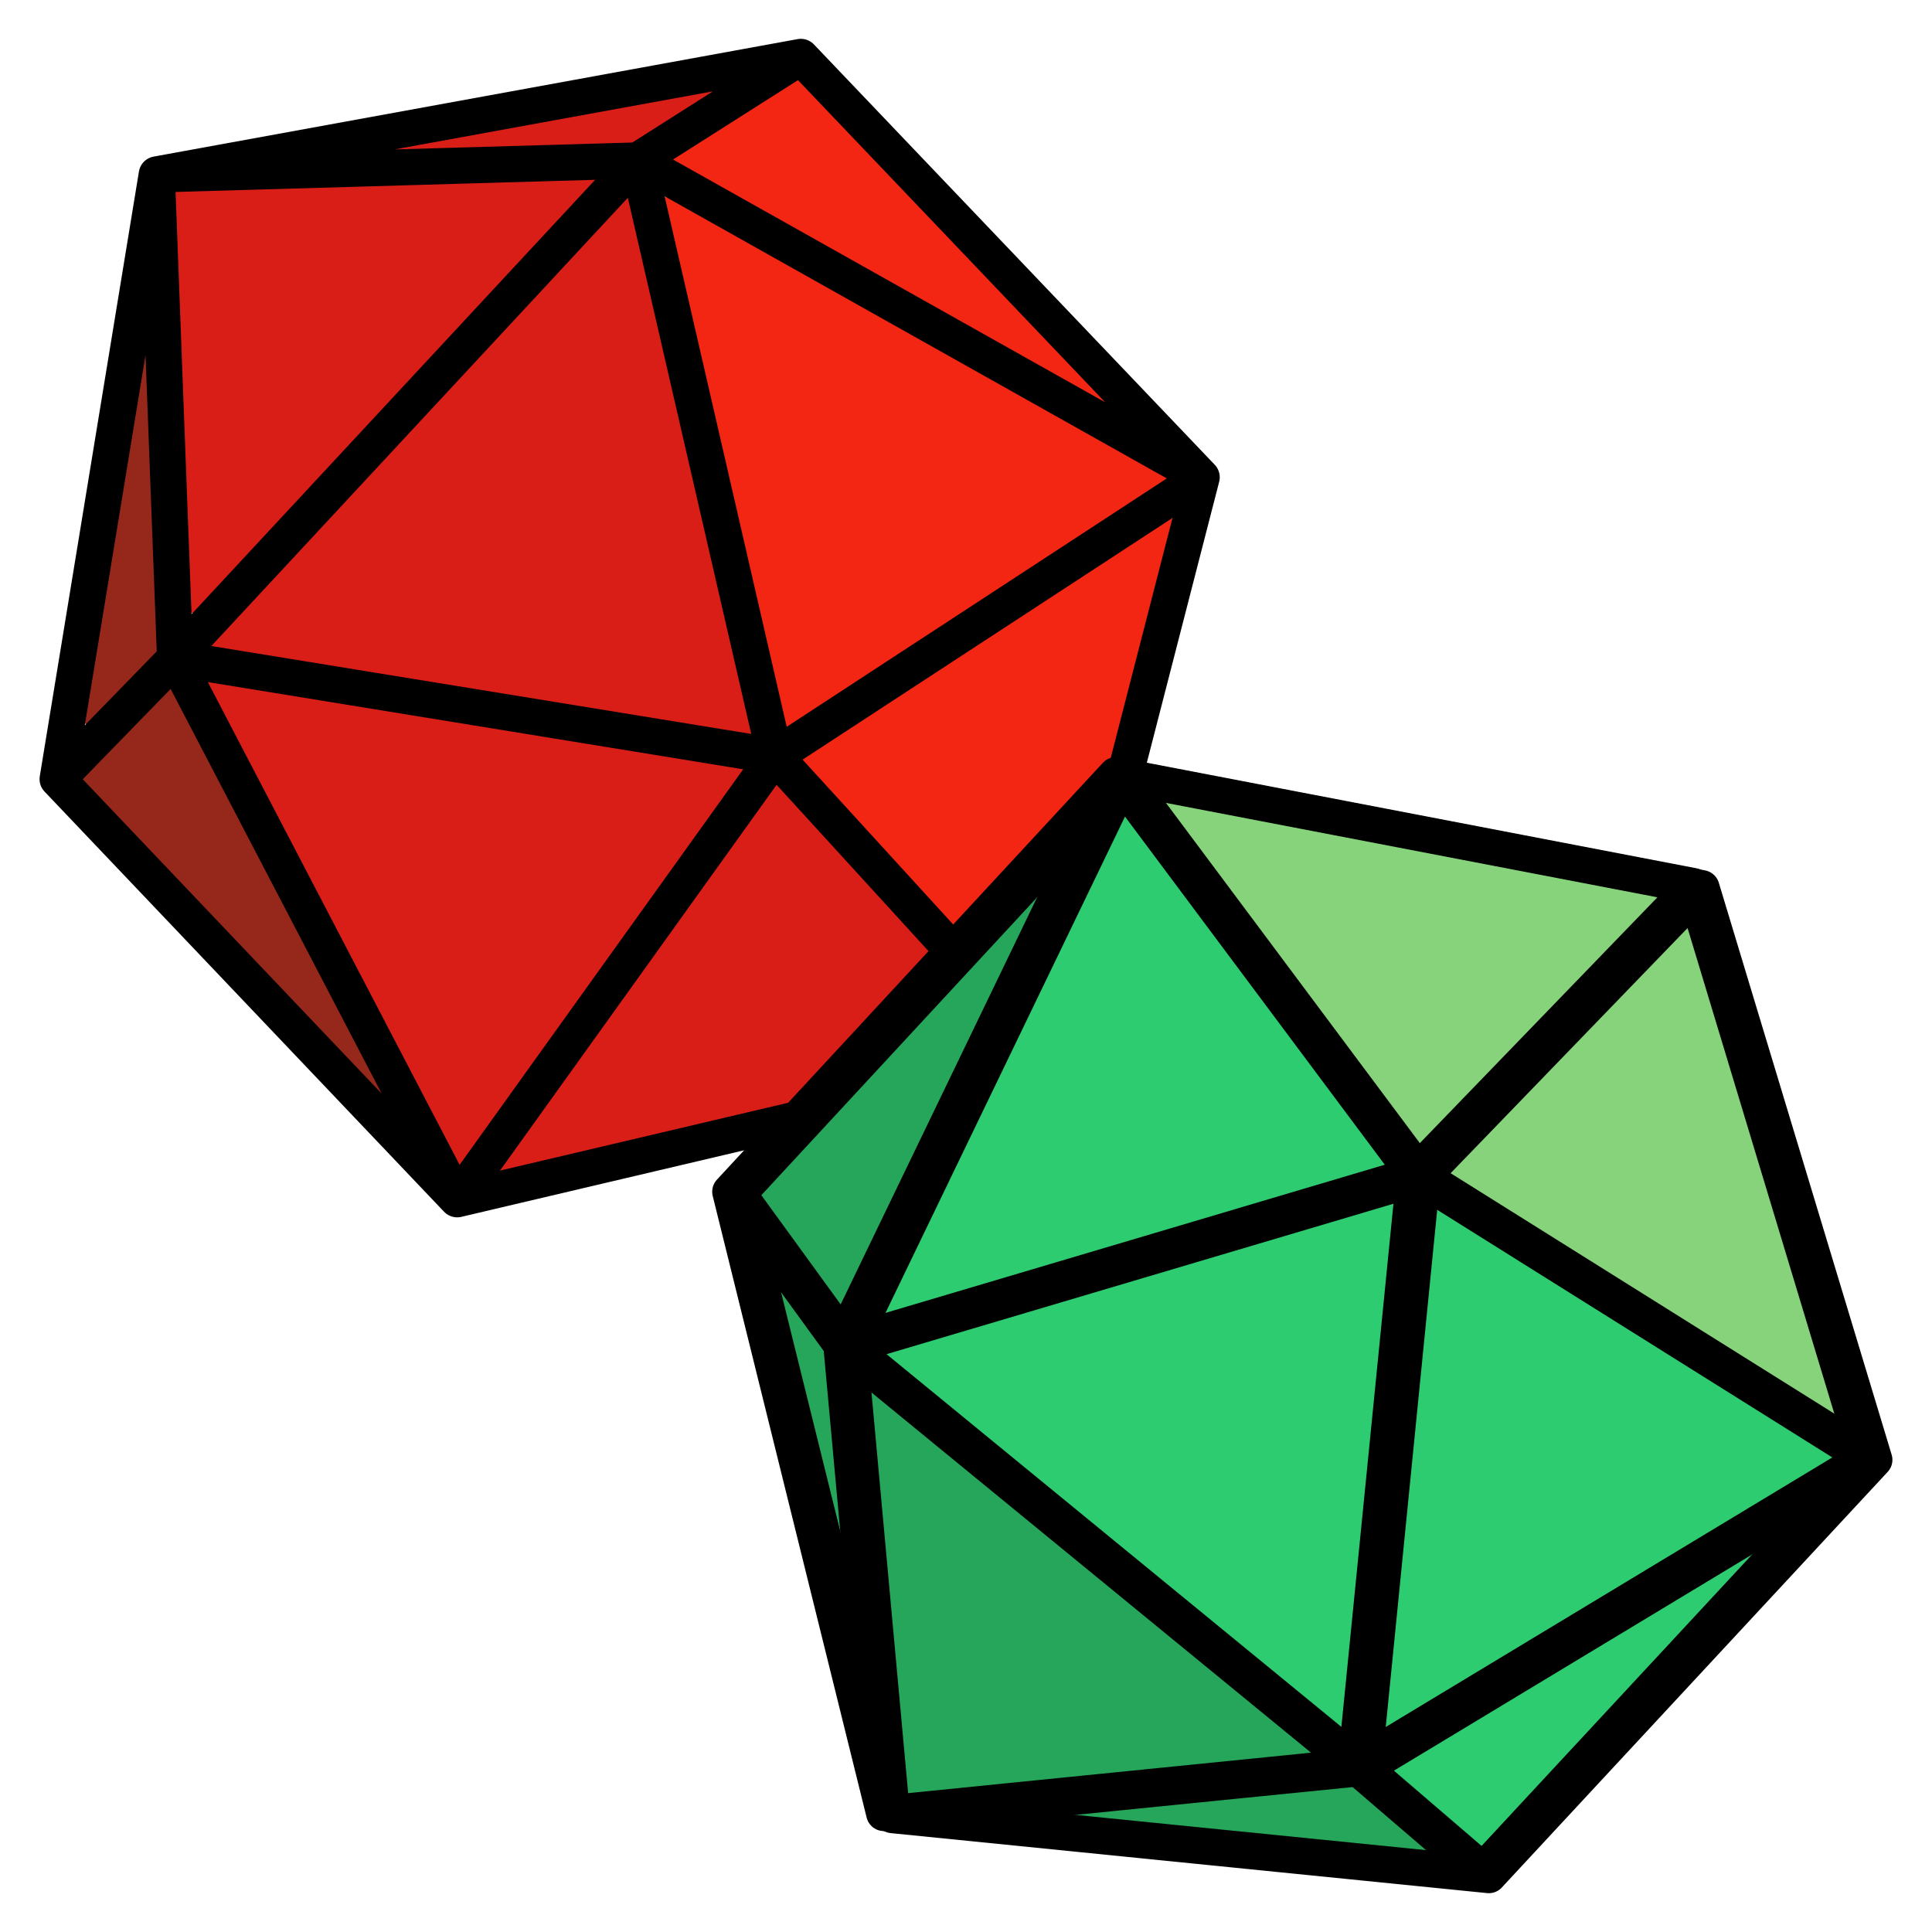
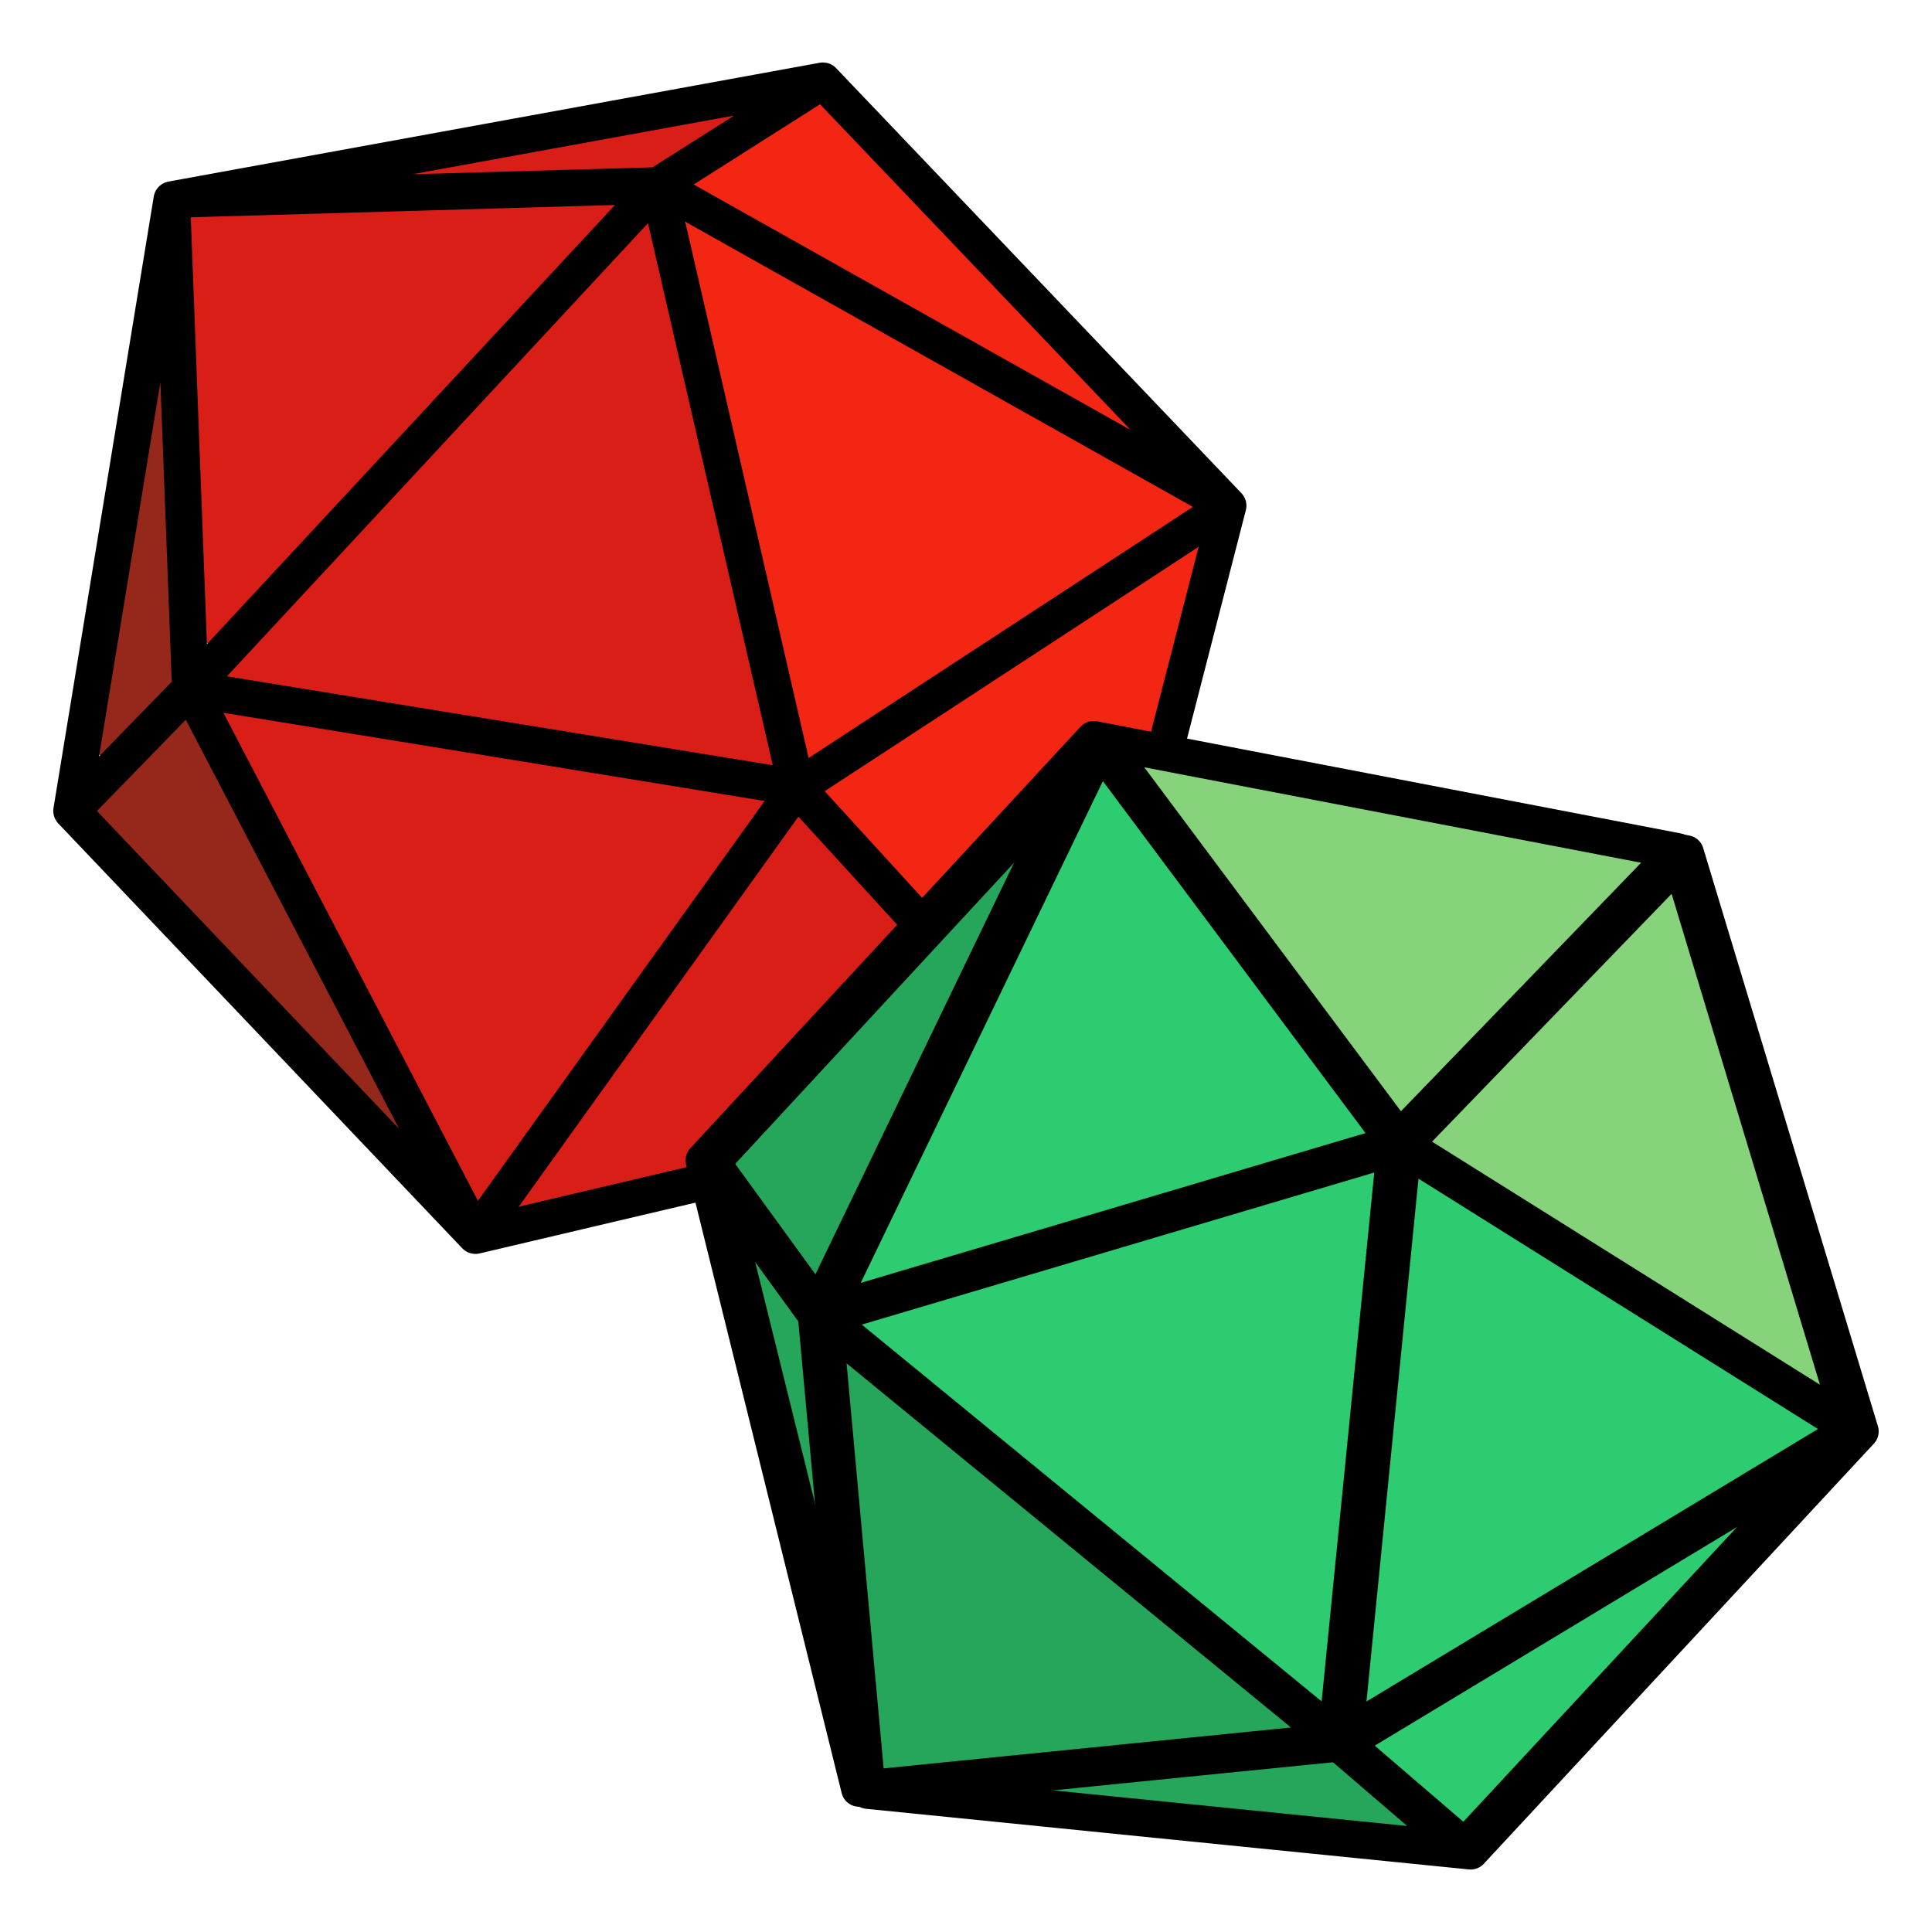
<svg xmlns="http://www.w3.org/2000/svg" version="1.1" id="Your_Icon" x="0px" y="0px" width="100" height="100" viewBox="0 0 100 100" enable-background="new 0 0 100 100" xml:space="preserve">
  <defs id="defs7" />
-   <g id="g4716" transform="matrix(0.2340909,0,0,0.2340909,-10.68158,-11.19471)">
+   <g id="g4631" transform="translate(0,-476)" />
+   <g id="g4716" transform="matrix(0.2366556,0,0,0.2366556,-10.11088,-10.11482)">
    <path id="path4610" d="m 119.831,251.948 c -14.961,-28.682 -27.072,-52.28 -26.912,-52.439 0.159,-0.159 14.931,2.098 32.827,5.016 17.896,2.918 43.978,7.167 57.961,9.442 13.983,2.275 25.35,4.312 25.262,4.525 -0.437,1.054 -61.213,85.566 -61.547,85.584 -0.213,0.012 -12.629,-23.446 -27.59,-52.129 z" style="fill:#d91e18;fill-opacity:1;stroke:#d91e18;stroke-width:4;stroke-linecap:round;stroke-linejoin:round;stroke-miterlimit:4;stroke-dasharray:none;stroke-opacity:1" />
    <path id="path4612" d="M 206.034,208.822 C 184.47,205.417 94.156,190.572 93.987,190.404 c -0.119,-0.118 0.158,-0.733 0.616,-1.368 1.735,-2.405 88.742,-95.66 89.25,-95.66 0.293,0 0.679,0.485 0.858,1.078 1.01,3.353 26.3,114.282 26.139,114.652 -0.107,0.245 -2.274,0.117 -4.815,-0.284 z" style="fill:#d91e18;fill-opacity:1;stroke:#d91e18;stroke-width:4;stroke-linecap:round;stroke-linejoin:round;stroke-miterlimit:4;stroke-dasharray:none;stroke-opacity:1" />
    <path id="path4614" d="M 88.316,181.331 C 88.211,180.857 84.774,90.594 84.859,90.546 c 0.347,-0.194 90.696,-2.592 90.876,-2.412 0.324,0.324 -86.232,93.351 -86.857,93.351 -0.29,0 -0.543,-0.069 -0.562,-0.154 z" style="fill:#d91e18;fill-opacity:1;stroke:#d91e18;stroke-width:4;stroke-linecap:round;stroke-linejoin:round;stroke-miterlimit:4;stroke-dasharray:none;stroke-opacity:1" />
    <path id="path4616" d="m 65.3,204.436 c 0.183,-0.932 2.761,-16.512 5.729,-34.622 3.335,-20.351 5.673,-33.02 6.121,-33.169 0.399,-0.133 0.729,-12.21 0.734,-11.589 0.005,0.621 0.416,23.588 0.913,35.788 0.497,12.2 0.909,24.129 0.915,26.509 l 0.011,4.328 -6.828,7.225 c -3.756,3.974 -7.076,7.225 -7.378,7.225 -0.303,0 -0.4,-0.762 -0.217,-1.694 z" style="fill:#96281b;fill-opacity:1;stroke:#96281b;stroke-width:4;stroke-linecap:round;stroke-linejoin:round;stroke-miterlimit:4;stroke-dasharray:none;stroke-opacity:1" />
    <path id="path4618" d="M 94.966,252.187 62.977,219.224 73.719,210.609 c 5.686,-4.56 9.552,-9.182 9.793,-8.934 0.499,0.513 48.122,88.753 48.122,89.195 0,0.159 -5.304,-6.489 -5.575,-6.489 -0.27,0 -14.263,-14.487 -31.094,-32.194 z" style="fill:#96281b;fill-opacity:1;stroke:#96281b;stroke-width:4;stroke-linecap:round;stroke-linejoin:round;stroke-miterlimit:4;stroke-dasharray:none;stroke-opacity:1" />
    <path id="path4620" d="m 158.179,305.069 c 0.23,-0.6 13.632,-19.521 29.782,-42.047 l 29.363,-40.957 1.688,1.737 c 8.612,8.862 50.391,55.363 50.03,55.685 -0.258,0.231 -25.007,6.177 -54.998,13.215 -29.991,7.038 -54.924,12.945 -55.406,13.127 -0.633,0.239 -0.761,0.027 -0.459,-0.76 z" style="fill:#d91e18;fill-opacity:1;stroke:#d91e18;stroke-width:4;stroke-linecap:round;stroke-linejoin:round;stroke-miterlimit:4;stroke-dasharray:none;stroke-opacity:1" />
    <path id="path4622" d="m 249.643,244.258 c -13.988,-15.29 -25.5,-27.975 -25.58,-28.189 -0.17,-0.448 79.452,-52.528 79.79,-52.19 0.174,0.174 -25.933,102.46 -27.336,107.101 -0.179,0.593 -0.577,1.078 -0.883,1.078 -0.306,0 -12.002,-12.51 -25.991,-27.8 z" style="fill:#f22613;fill-opacity:1;stroke:#f22613;stroke-width:4;stroke-linecap:round;stroke-linejoin:round;stroke-miterlimit:4;stroke-dasharray:none;stroke-opacity:1" />
    <path id="path4624" d="M 218.082,200.431 C 203.7,138.158 193.234,92.424 193.34,92.313 c 0.073,-0.076 24.702,13.649 54.731,30.499 30.029,16.851 56.887,30.829 56.66,31.062 -0.815,0.84 -84.088,53.488 -84.562,53.488 -0.267,0 -1.206,-3.119 -2.087,-6.932 z" style="fill:#f22613;fill-opacity:1;stroke:#f22613;stroke-width:4;stroke-linecap:round;stroke-linejoin:round;stroke-miterlimit:4;stroke-dasharray:none;stroke-opacity:1" />
    <path id="path4626" d="M 240.588,108.596 C 216.385,94.972 196.483,83.525 196.362,83.157 c -0.221,-0.666 23.866,-16.36 25.334,-16.506 0.698,-0.07 63.233,64.926 63.718,66.225 0.113,0.302 8.292,5.928 8.01,5.911 -0.282,-0.016 -28.633,-16.568 -52.836,-30.191 z" style="fill:#f22613;fill-opacity:1;stroke:#f22613;stroke-width:4;stroke-linecap:round;stroke-linejoin:round;stroke-miterlimit:4;stroke-dasharray:none;stroke-opacity:1" />
    <path id="path4628" d="m 127.896,81.948 c 0.189,-0.567 28.361,-5.019 45.215,-8.101 13.533,-2.475 31.744,-7.049 32.374,-6.965 0.725,0.097 -8.208,4.507 -12.912,7.497 l -7.433,4.726 -18.594,0.449 c -15.444,0.373 -38.88,3.082 -38.65,2.394 z" style="fill:#d91e18;fill-opacity:1;stroke:#d91e18;stroke-width:4;stroke-linecap:round;stroke-linejoin:round;stroke-miterlimit:4;stroke-dasharray:none;stroke-opacity:1" />
    <path d="M 84.347,193.407 146.714,312.989 m 131.478,-30.951 -61.224,-67.029 m -70.253,97.979 70.253,-97.979 M 84.347,193.407 216.968,215.009 m 0,0 94.361,-61.661 M 186.655,83.304 216.968,215.009 M 311.329,153.348 186.655,83.304 M 84.347,193.407 186.655,83.304 m 36.048,-22.898 -36.048,22.898 m 0,0 L 80.299,86.388 M 84.347,193.407 80.299,86.388 M 58.376,220.091 84.347,193.407 M 80.299,86.388 58.376,220.091 M 222.703,60.406 80.299,86.388 M 311.329,153.348 222.703,60.406 M 278.192,282.038 311.329,153.348 M 146.714,312.989 278.192,282.038 M 58.376,220.091 146.714,312.989" style="fill:none;fill-opacity:0.787;fill-rule:evenodd;stroke:#000000;stroke-width:8;stroke-linecap:round;stroke-linejoin:round;stroke-miterlimit:4;stroke-dasharray:none;stroke-opacity:1" id="path4241" />
  </g>
-   <g id="g4631" transform="translate(0,-476)" />
-   <g id="g4740" transform="matrix(0.2289958,0,0,0.2289958,-23.19157,-19.99829)">
+   <g id="g4740" transform="matrix(0.2315047,0,0,0.2315047,-25.22901,-22.51554)">
    <path style="fill:#2ecc71;fill-opacity:1;stroke:#2ecc71;stroke-width:4;stroke-linecap:round;stroke-linejoin:round;stroke-miterlimit:4;stroke-dasharray:none;stroke-opacity:1" d="m 302.351,383.471 c 0.3,-1.215 53.411,-110.672 53.82,-110.92 0.281,-0.17 2.57,2.441 5.087,5.803 29.305,39.138 53.132,71.372 53.182,71.945 0.054,0.619 -110.568,33.909 -111.728,33.623 -0.245,-0.06 -0.407,-0.263 -0.361,-0.45 z" id="path4580" />
    <path style="fill:#26a65b;fill-opacity:1;stroke:#26a65b;stroke-width:4;stroke-linecap:round;stroke-linejoin:round;stroke-miterlimit:4;stroke-dasharray:none;stroke-opacity:1" d="m 283.263,370.63 c -5.049,-6.944 -9.199,-12.805 -9.221,-13.024 -0.038,-0.365 70.353,-78.569 71.382,-79.279 0.246,-0.17 -7.735,10.576 -7.636,10.741 0.16,0.265 -44.78,93.846 -45.184,94.091 -0.088,0.053 -4.292,-5.584 -9.341,-12.528 z" id="path4590" />
    <path style="fill:#2ecc71;fill-opacity:1;stroke:#2ecc71;stroke-width:4;stroke-linecap:round;stroke-linejoin:round;stroke-miterlimit:4;stroke-dasharray:none;stroke-opacity:1" d="m 354.448,436.307 c -28.299,-23.187 -51.435,-42.352 -51.415,-42.589 0.041,-0.484 114.518,-34.569 114.759,-34.169 0.171,0.283 -11.552,118.735 -11.761,118.847 -0.072,0.038 -23.284,-18.902 -51.583,-42.089 z" id="path4594" />
    <path style="fill:#26a65b;fill-opacity:1;stroke:#26a65b;stroke-width:4;stroke-linecap:round;stroke-linejoin:round;stroke-miterlimit:4;stroke-dasharray:none;stroke-opacity:1" d="m 285.035,407.384 c -3.852,-15.544 -7.626,-29.865 -7.477,-29.955 0.149,-0.09 3.394,4.634 6.303,8.627 l 5.289,7.26 1.861,20.258 c 2.051,22.333 3.978,30.878 3.377,30.729 -0.232,-0.057 -5.501,-21.375 -9.352,-36.919 z" id="path4596" />
    <path style="fill:#26a65b;fill-opacity:1;stroke:#26a65b;stroke-width:4;stroke-linecap:round;stroke-linejoin:round;stroke-miterlimit:4;stroke-dasharray:none;stroke-opacity:1" d="m 350.796,497.616 c 0.166,-0.263 13.128,-1.777 28.803,-3.365 l 28.501,-2.886 8.109,6.955 c 6.235,5.348 7.905,6.984 7.228,7.079 -0.714,0.1 -82.49,-7.641 -83.649,-7.928 -0.186,-0.046 10.842,0.408 11.008,0.145 z" id="path4600" />
    <path style="fill:#2ecc71;fill-opacity:1;stroke:#2ecc71;stroke-width:4;stroke-linecap:round;stroke-linejoin:round;stroke-miterlimit:4;stroke-dasharray:none;stroke-opacity:1" d="m 427.136,496.512 c -5.44,-4.708 -9.863,-8.673 -9.829,-8.811 0.127,-0.514 88.152,-54.518 88.346,-54.197 0.219,0.362 -67.925,71.771 -68.361,71.644 -0.145,-0.042 -4.715,-3.929 -10.155,-8.637 z" id="path4602" />
    <path style="fill:#2ecc71;fill-opacity:1;stroke:#2ecc71;stroke-width:4;stroke-linecap:round;stroke-linejoin:round;stroke-miterlimit:4;stroke-dasharray:none;stroke-opacity:1" d="m 414.703,478.156 c 0.031,-0.178 2.658,-26.64 5.838,-58.805 3.18,-32.165 5.847,-58.534 5.927,-58.597 0.08,-0.064 17.428,10.718 38.553,23.959 21.124,13.241 41.453,25.971 45.175,28.288 l 6.768,4.214 -50.84,30.71 c -27.962,16.891 -50.984,30.675 -51.158,30.632 -0.175,-0.043 -0.293,-0.224 -0.262,-0.401 z" id="path4604" />
    <path style="fill:#87d37c;fill-opacity:1;stroke:#87d37c;stroke-width:4;stroke-linecap:round;stroke-linejoin:round;stroke-miterlimit:4;stroke-dasharray:none;stroke-opacity:1" d="M 473.394,379.931 C 449.501,364.937 429.905,352.584 429.847,352.479 c -0.207,-0.372 53.678,-55.801 54.03,-55.579 0.286,0.181 32.009,104.273 33.269,109.164 0.187,0.725 0.193,1.275 0.015,1.223 -0.179,-0.052 -19.874,-12.362 -43.767,-27.357 z" id="path4606" />
    <path style="fill:#87d37c;fill-opacity:1;stroke:#87d37c;stroke-width:4;stroke-linecap:round;stroke-linejoin:round;stroke-miterlimit:4;stroke-dasharray:none;stroke-opacity:1" d="m 394.522,308.213 c -15.572,-20.913 -28.315,-38.226 -28.317,-38.473 -0.002,-0.282 5.32,0.574 14.248,2.29 7.838,1.507 32.741,6.287 55.34,10.624 22.599,4.336 41.145,7.978 41.215,8.093 0.193,0.32 -53.237,55.499 -53.735,55.495 -0.241,-0.002 -13.178,-17.115 -28.751,-38.028 z" id="path4608" />
    <path style="fill:#26a65b;fill-opacity:1;stroke:#26a65b;stroke-width:4;stroke-linecap:round;stroke-linejoin:round;stroke-miterlimit:4;stroke-dasharray:none;stroke-opacity:1" d="m 302.664,447.355 c -2.276,-24.934 -4.059,-45.384 -3.963,-45.444 0.126,-0.078 99.749,81.31 100.137,81.809 0.11,0.141 -91.213,9.198 -91.617,9.086 -0.231,-0.064 -2.282,-20.517 -4.558,-45.452 z" id="path4592" />
    <path id="path4241-1" style="fill:#ff0000;fill-opacity:0.787;fill-rule:evenodd;stroke:#000000;stroke-width:8;stroke-linecap:round;stroke-linejoin:round;stroke-miterlimit:4;stroke-dasharray:none;stroke-opacity:1" d="M 409.547,486.985 525.016,417.297 M 485.944,288 422.855,353.276 m 102.161,64.021 -102.161,-64.021 m -13.308,133.708 13.308,-133.708 m 0,0 -67.413,-90.341 m -62.15,128.791 129.564,-38.449 m -67.413,-90.341 -62.15,128.791 m 116.256,95.259 -116.256,-95.259 m -25.097,-34.554 25.097,34.554 m 0,0 9.696,105.958 m 106.56,-10.699 -106.56,10.699 m 134.807,13.561 -28.247,-24.26 m -106.56,10.699 134.807,13.561 M 268.195,357.172 302.987,497.684 m 52.455,-234.749 -87.247,94.237 M 485.944,288 355.442,262.935 M 525.016,417.297 485.944,288 m -48.15,223.245 87.221,-93.948" />
    <path d="M 407.605,486.505 523.074,416.818 M 484.002,287.521 420.913,352.797 M 523.074,416.818 420.913,352.797 M 407.605,486.505 420.913,352.797 m 0,0 -67.413,-90.341 M 291.35,391.246 420.913,352.797 M 353.5,262.456 291.35,391.246 M 407.605,486.505 291.35,391.246 m -25.097,-34.554 25.097,34.554 m 0,0 9.696,105.958 M 407.605,486.505 301.046,497.205 M 435.853,510.766 407.605,486.505 M 301.046,497.205 435.853,510.766 M 266.253,356.693 301.046,497.205 M 353.5,262.456 266.253,356.693 M 484.002,287.521 353.5,262.456 m 169.574,154.362 -39.072,-129.297 m -48.15,223.245 87.221,-93.948" style="fill:#ff0000;fill-opacity:0.787;fill-rule:evenodd;stroke:#000000;stroke-width:8;stroke-linecap:round;stroke-linejoin:round;stroke-miterlimit:4;stroke-dasharray:none;stroke-opacity:1" id="path4241-1-1" />
  </g>
</svg>
